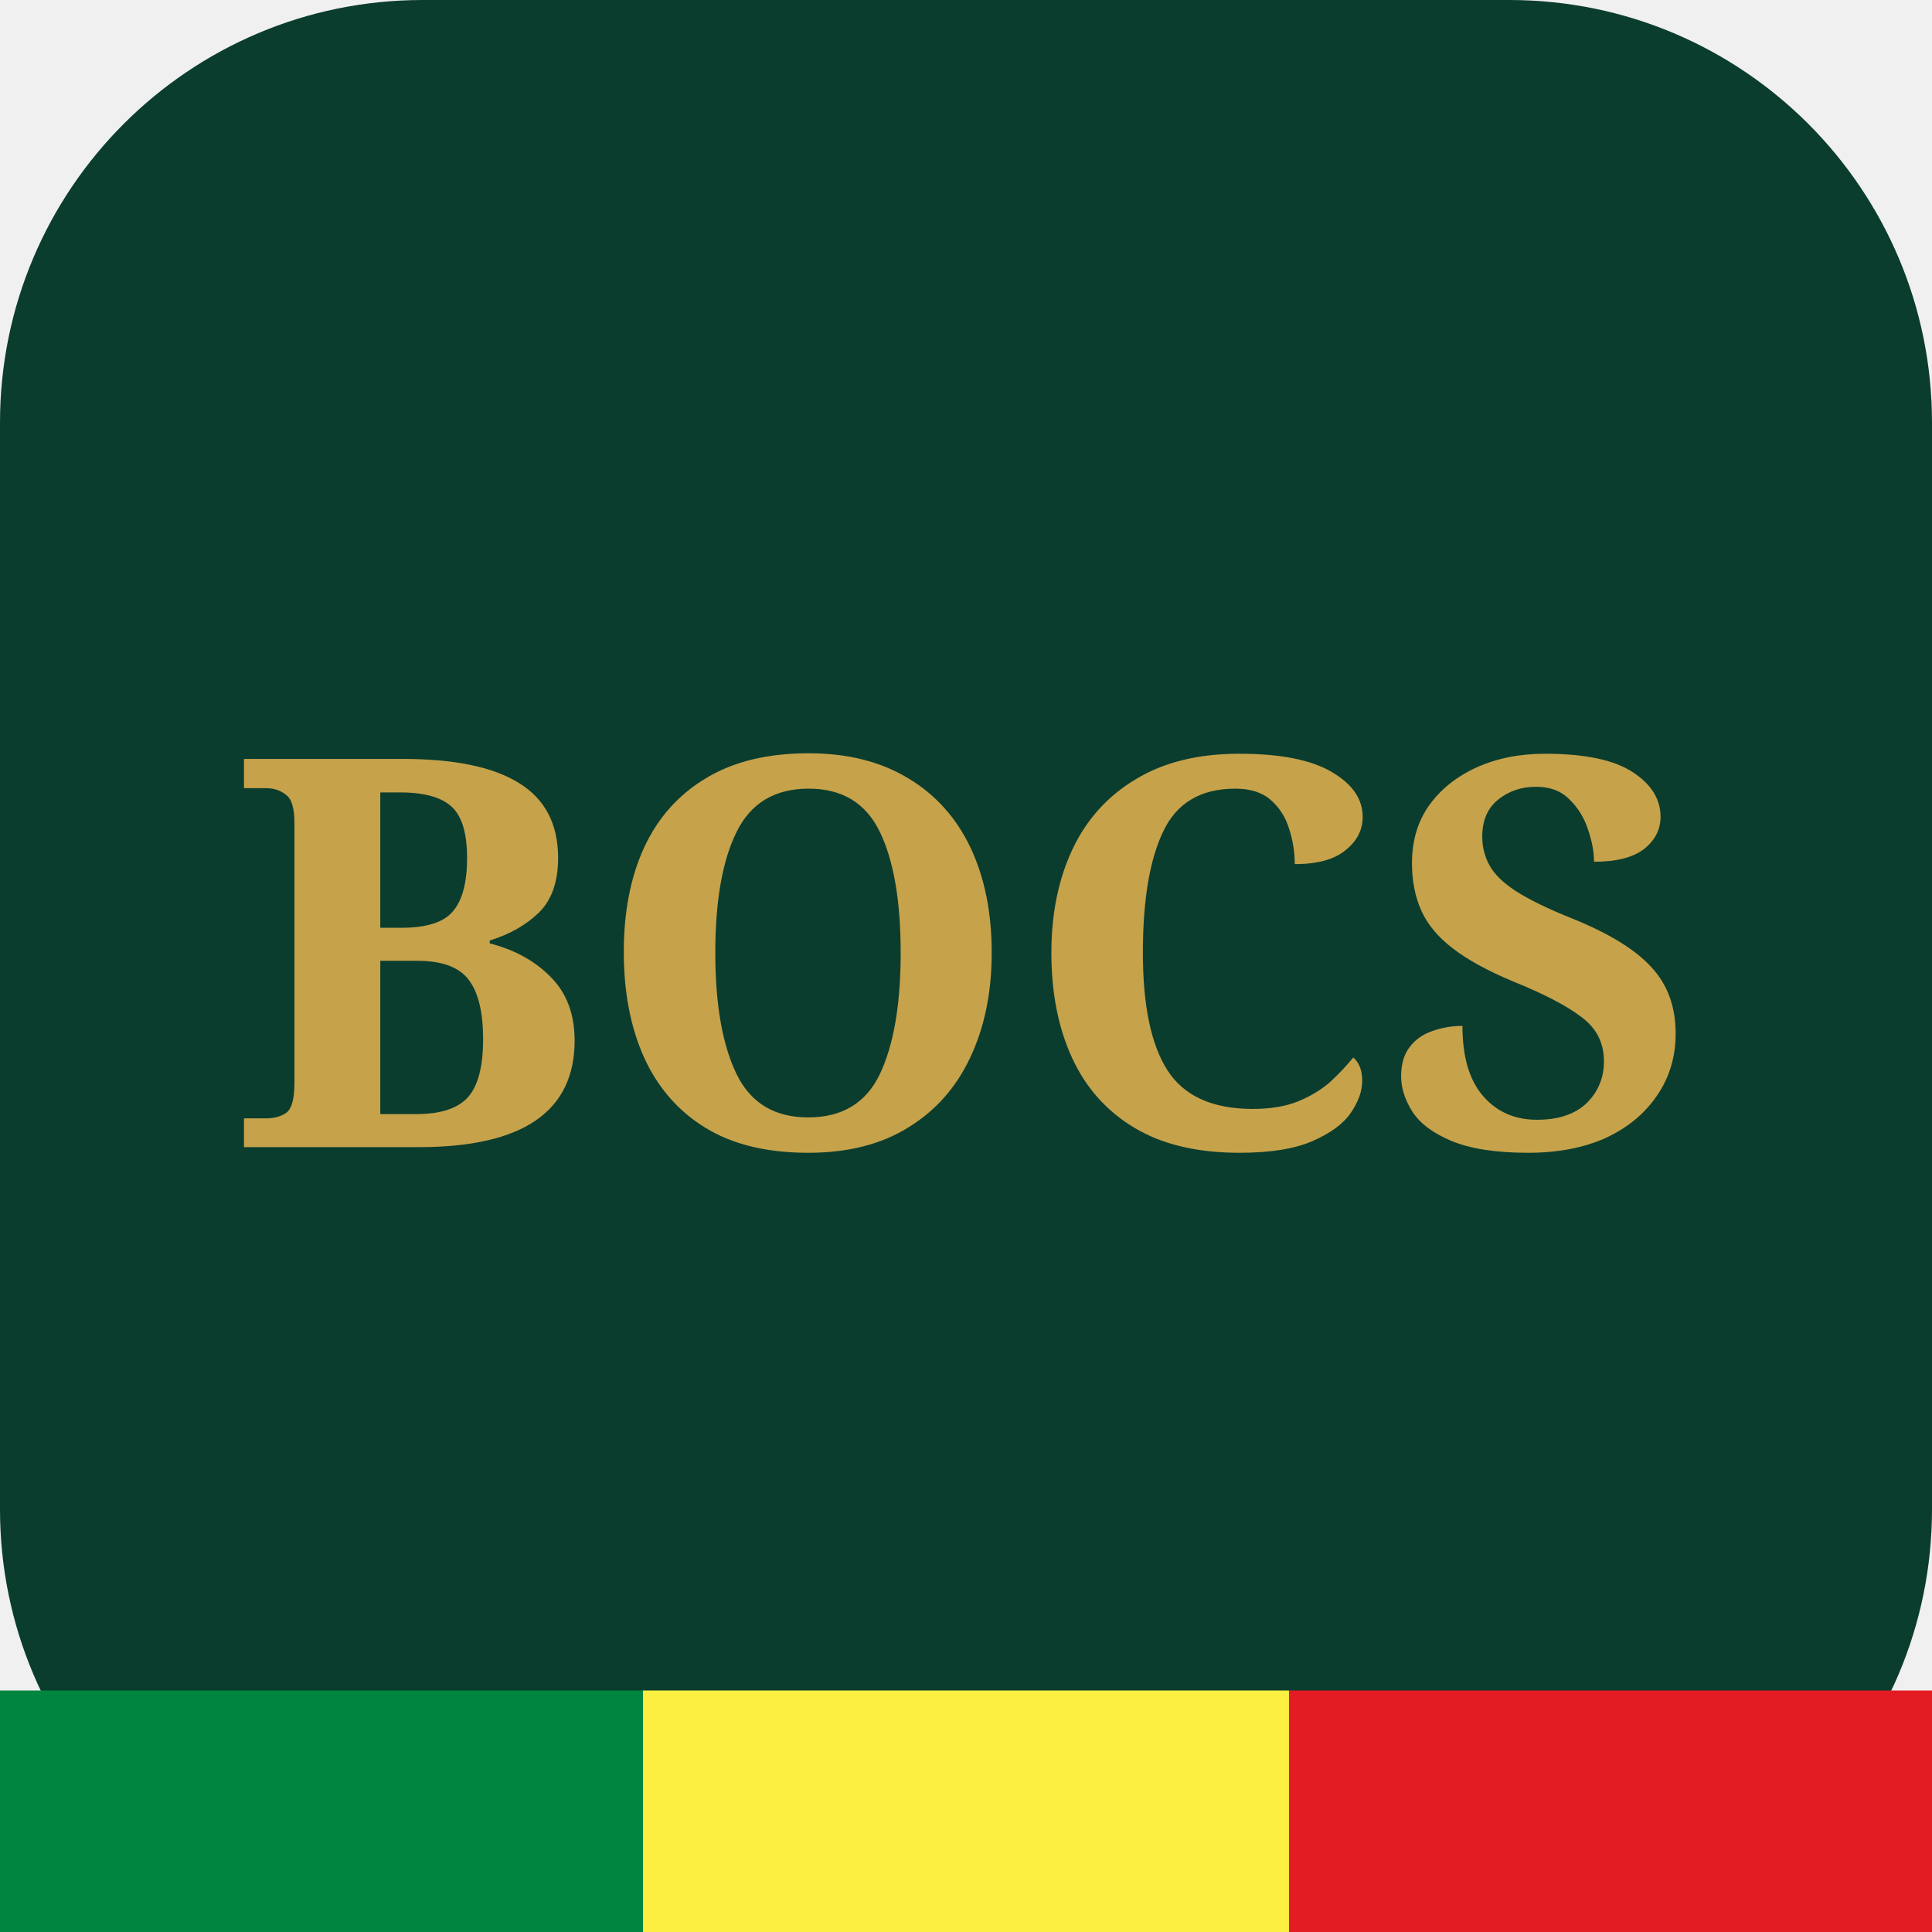
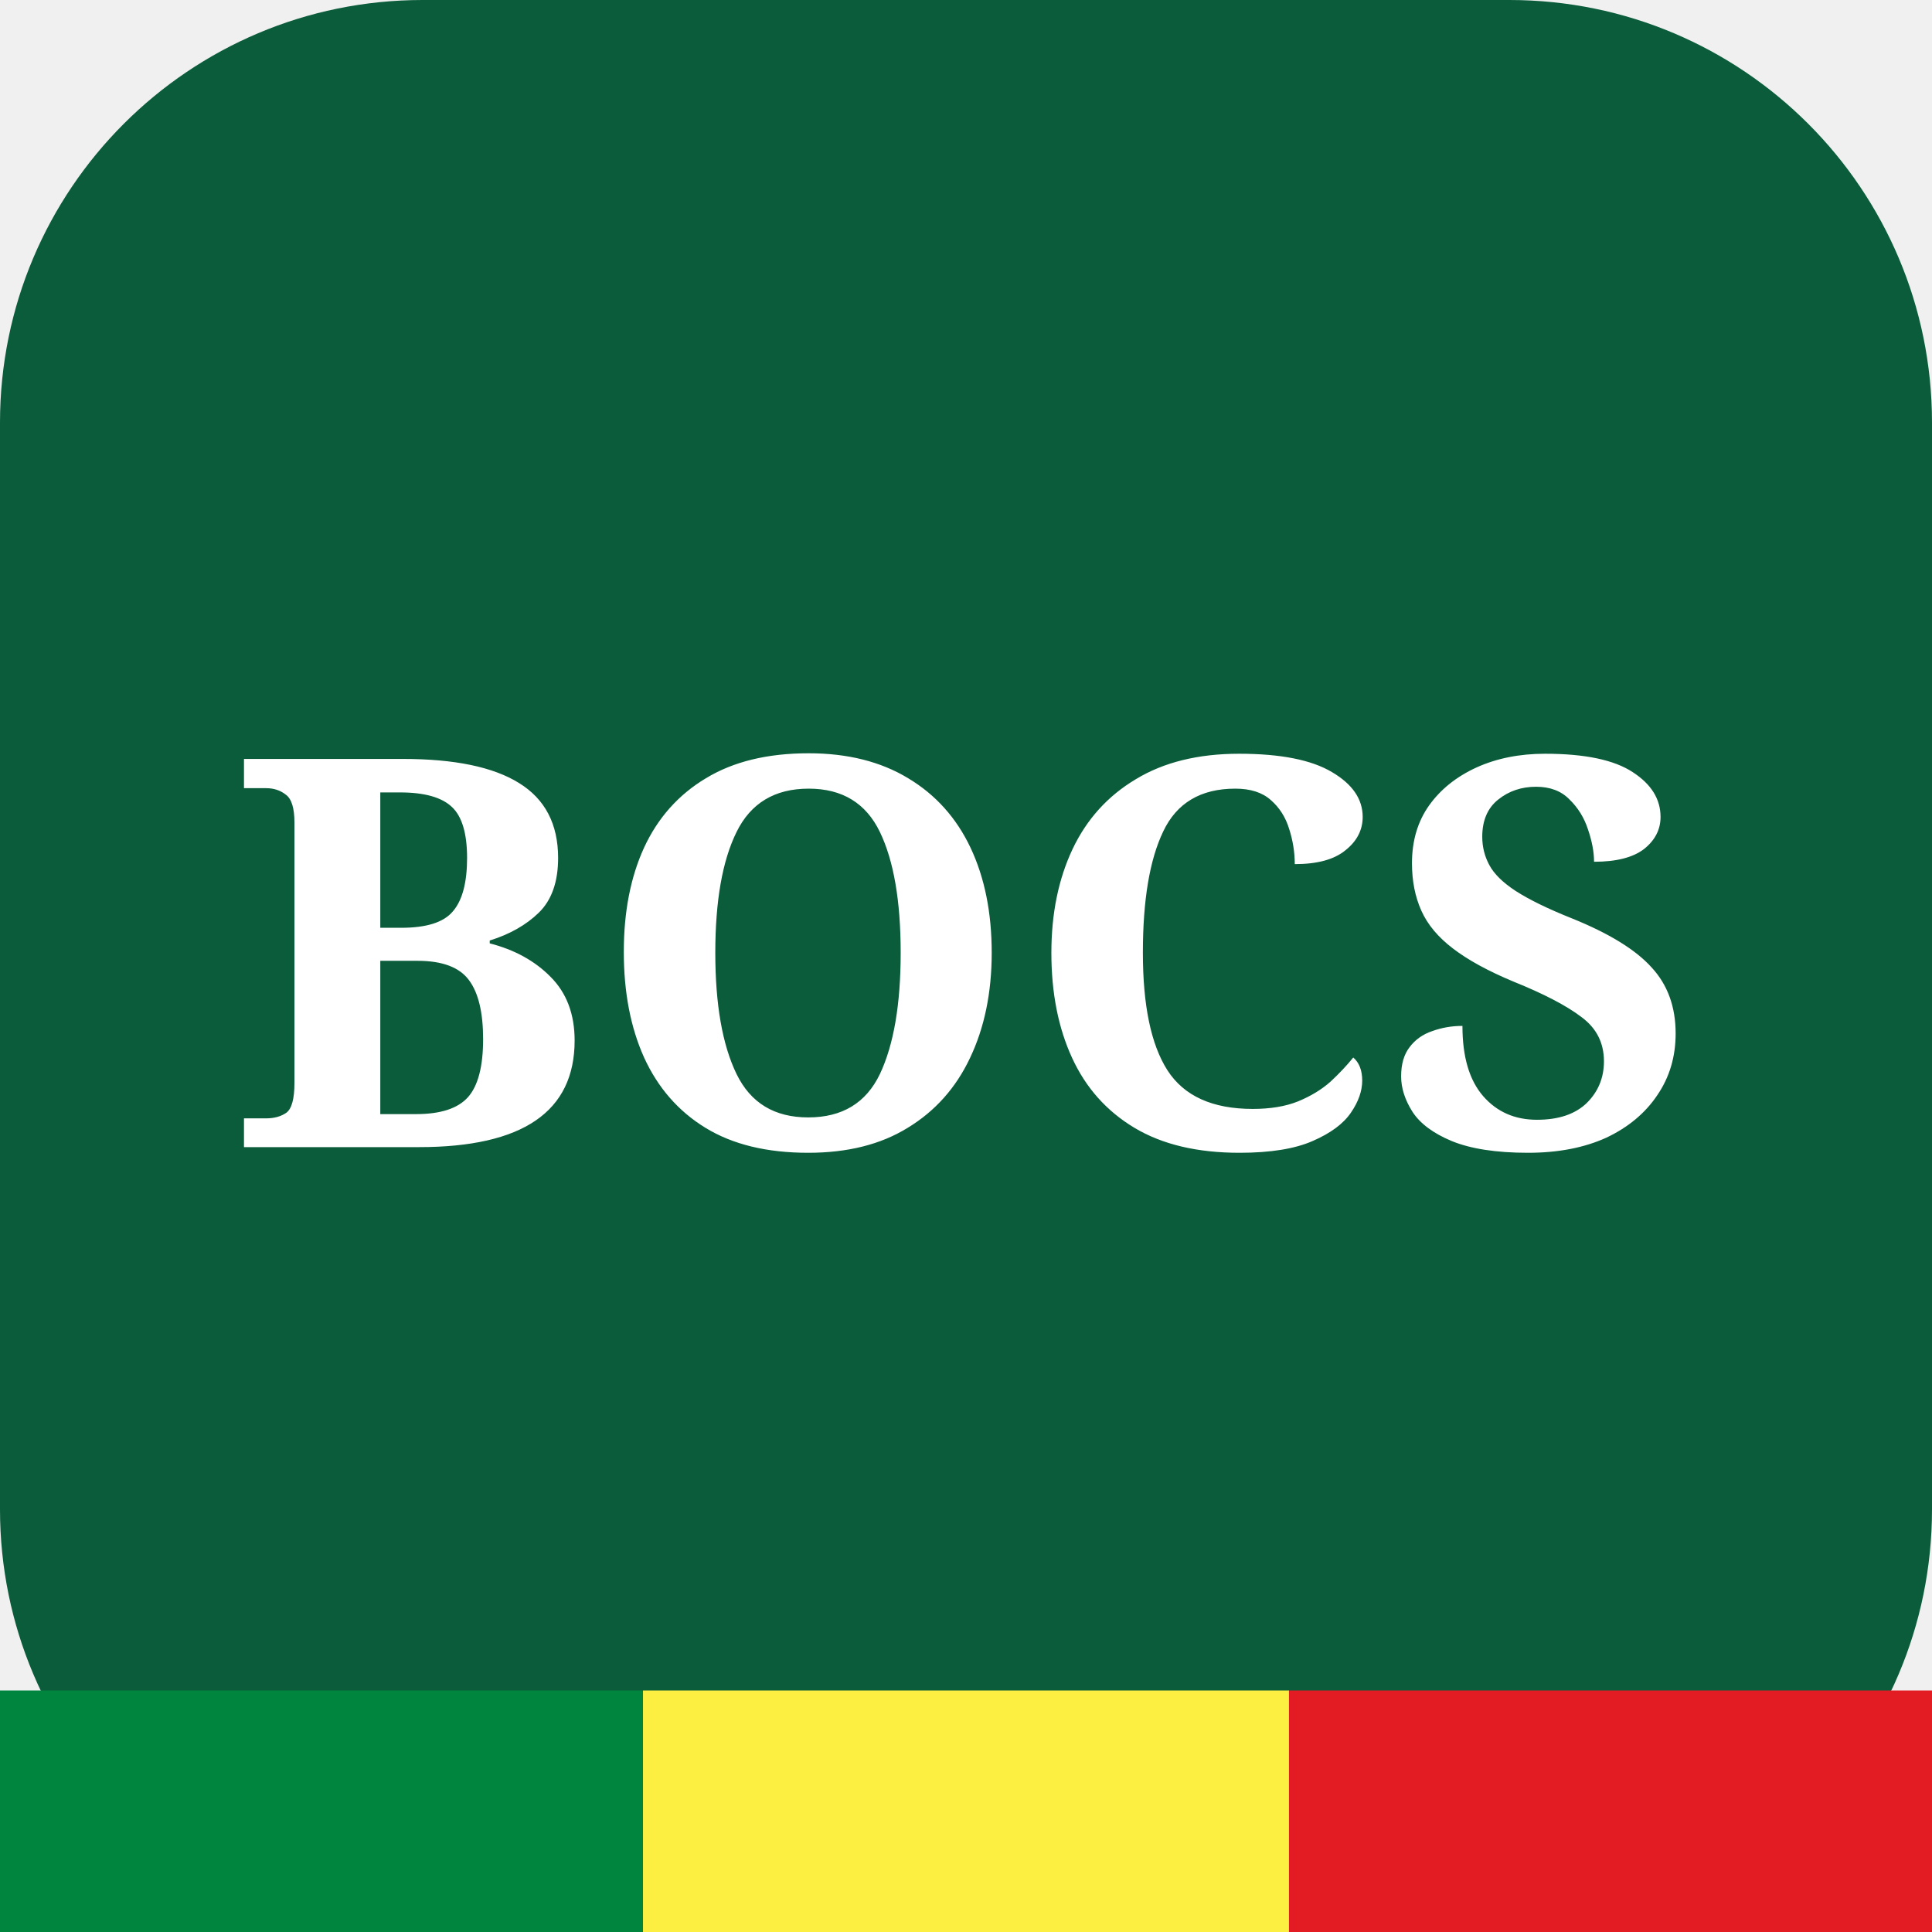
<svg xmlns="http://www.w3.org/2000/svg" viewBox="0 0 64 64">
-   <rect width="64" height="64" rx="14" fill="#0b3d2e" />
+   <rect width="64" height="64" rx="14" fill="#0a5c3b" />
  <rect x="0" y="56" width="21.3" height="8" fill="#00853f" />
  <rect x="21.3" y="56" width="21.4" height="8" fill="#fdef42" />
  <rect x="42.7" y="56" width="21.3" height="8" fill="#e31b23" />
-   <text x="32" y="38" text-anchor="middle" font-family="Georgia,serif" font-weight="700" font-size="18" fill="#c6a24b">BOCS</text>
+   <text x="32" y="38" text-anchor="middle" font-family="Georgia,serif" font-weight="700" font-size="18" fill="#ffffff">BOCS</text>
</svg>
